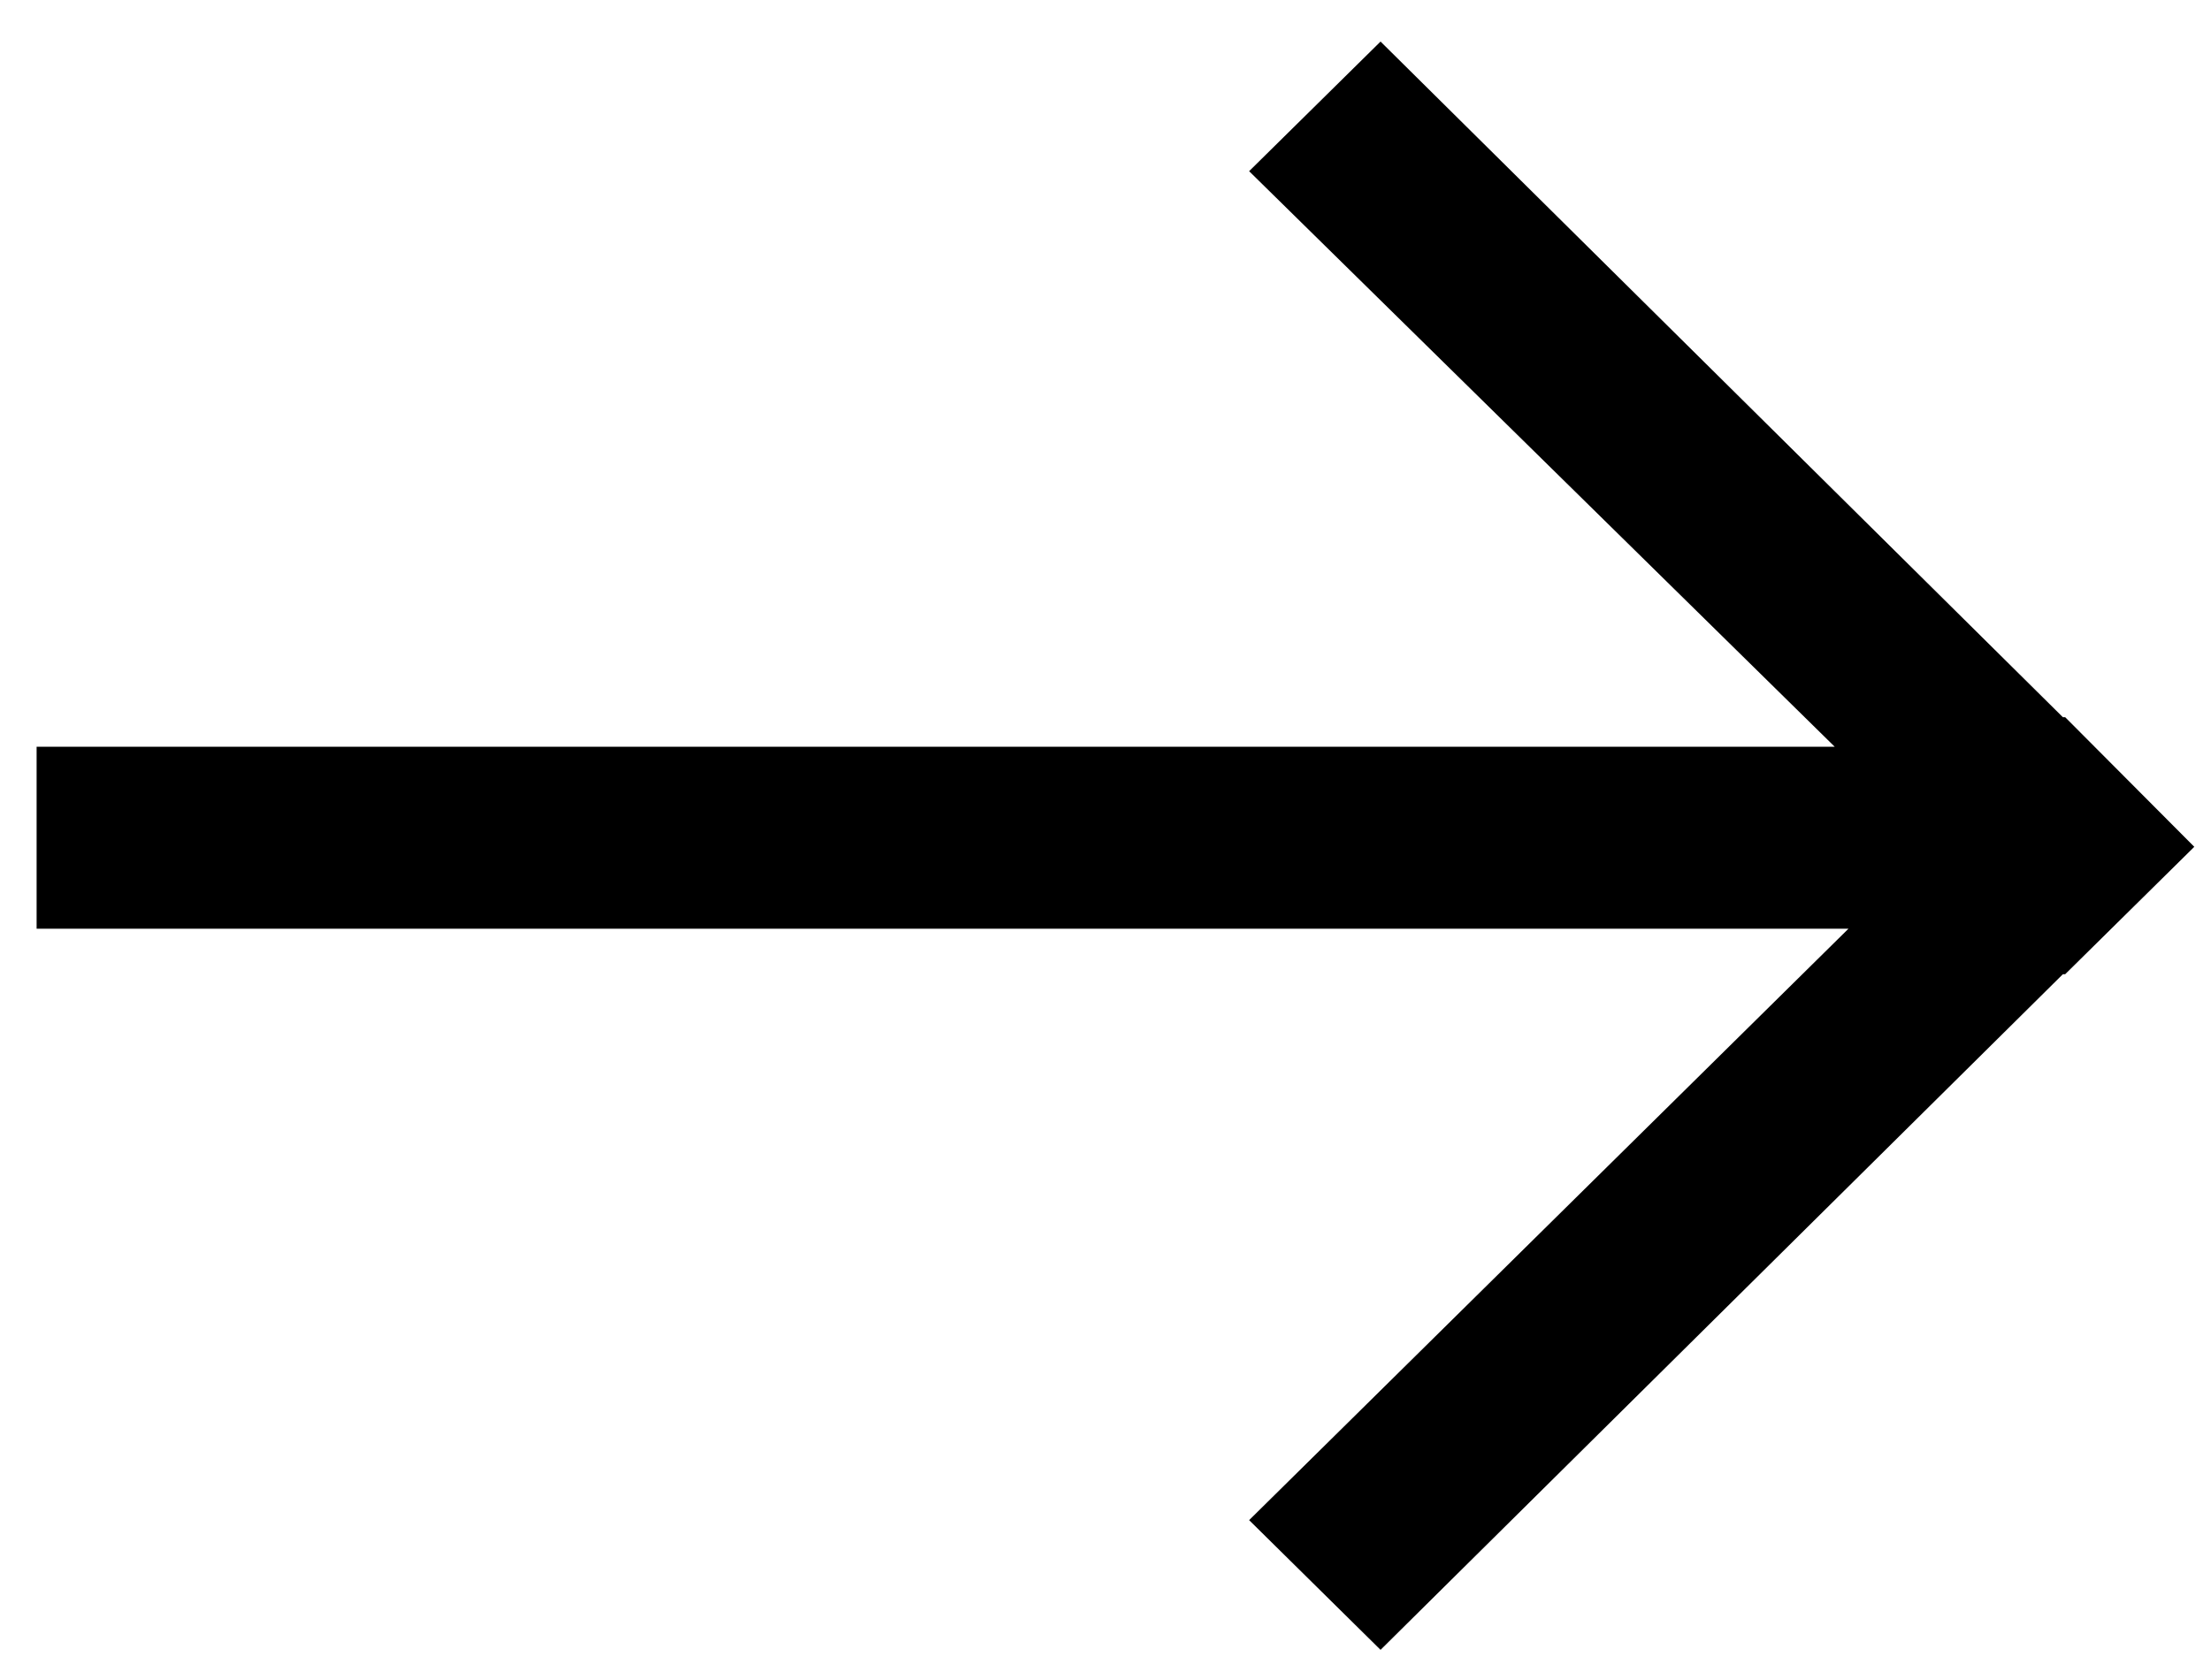
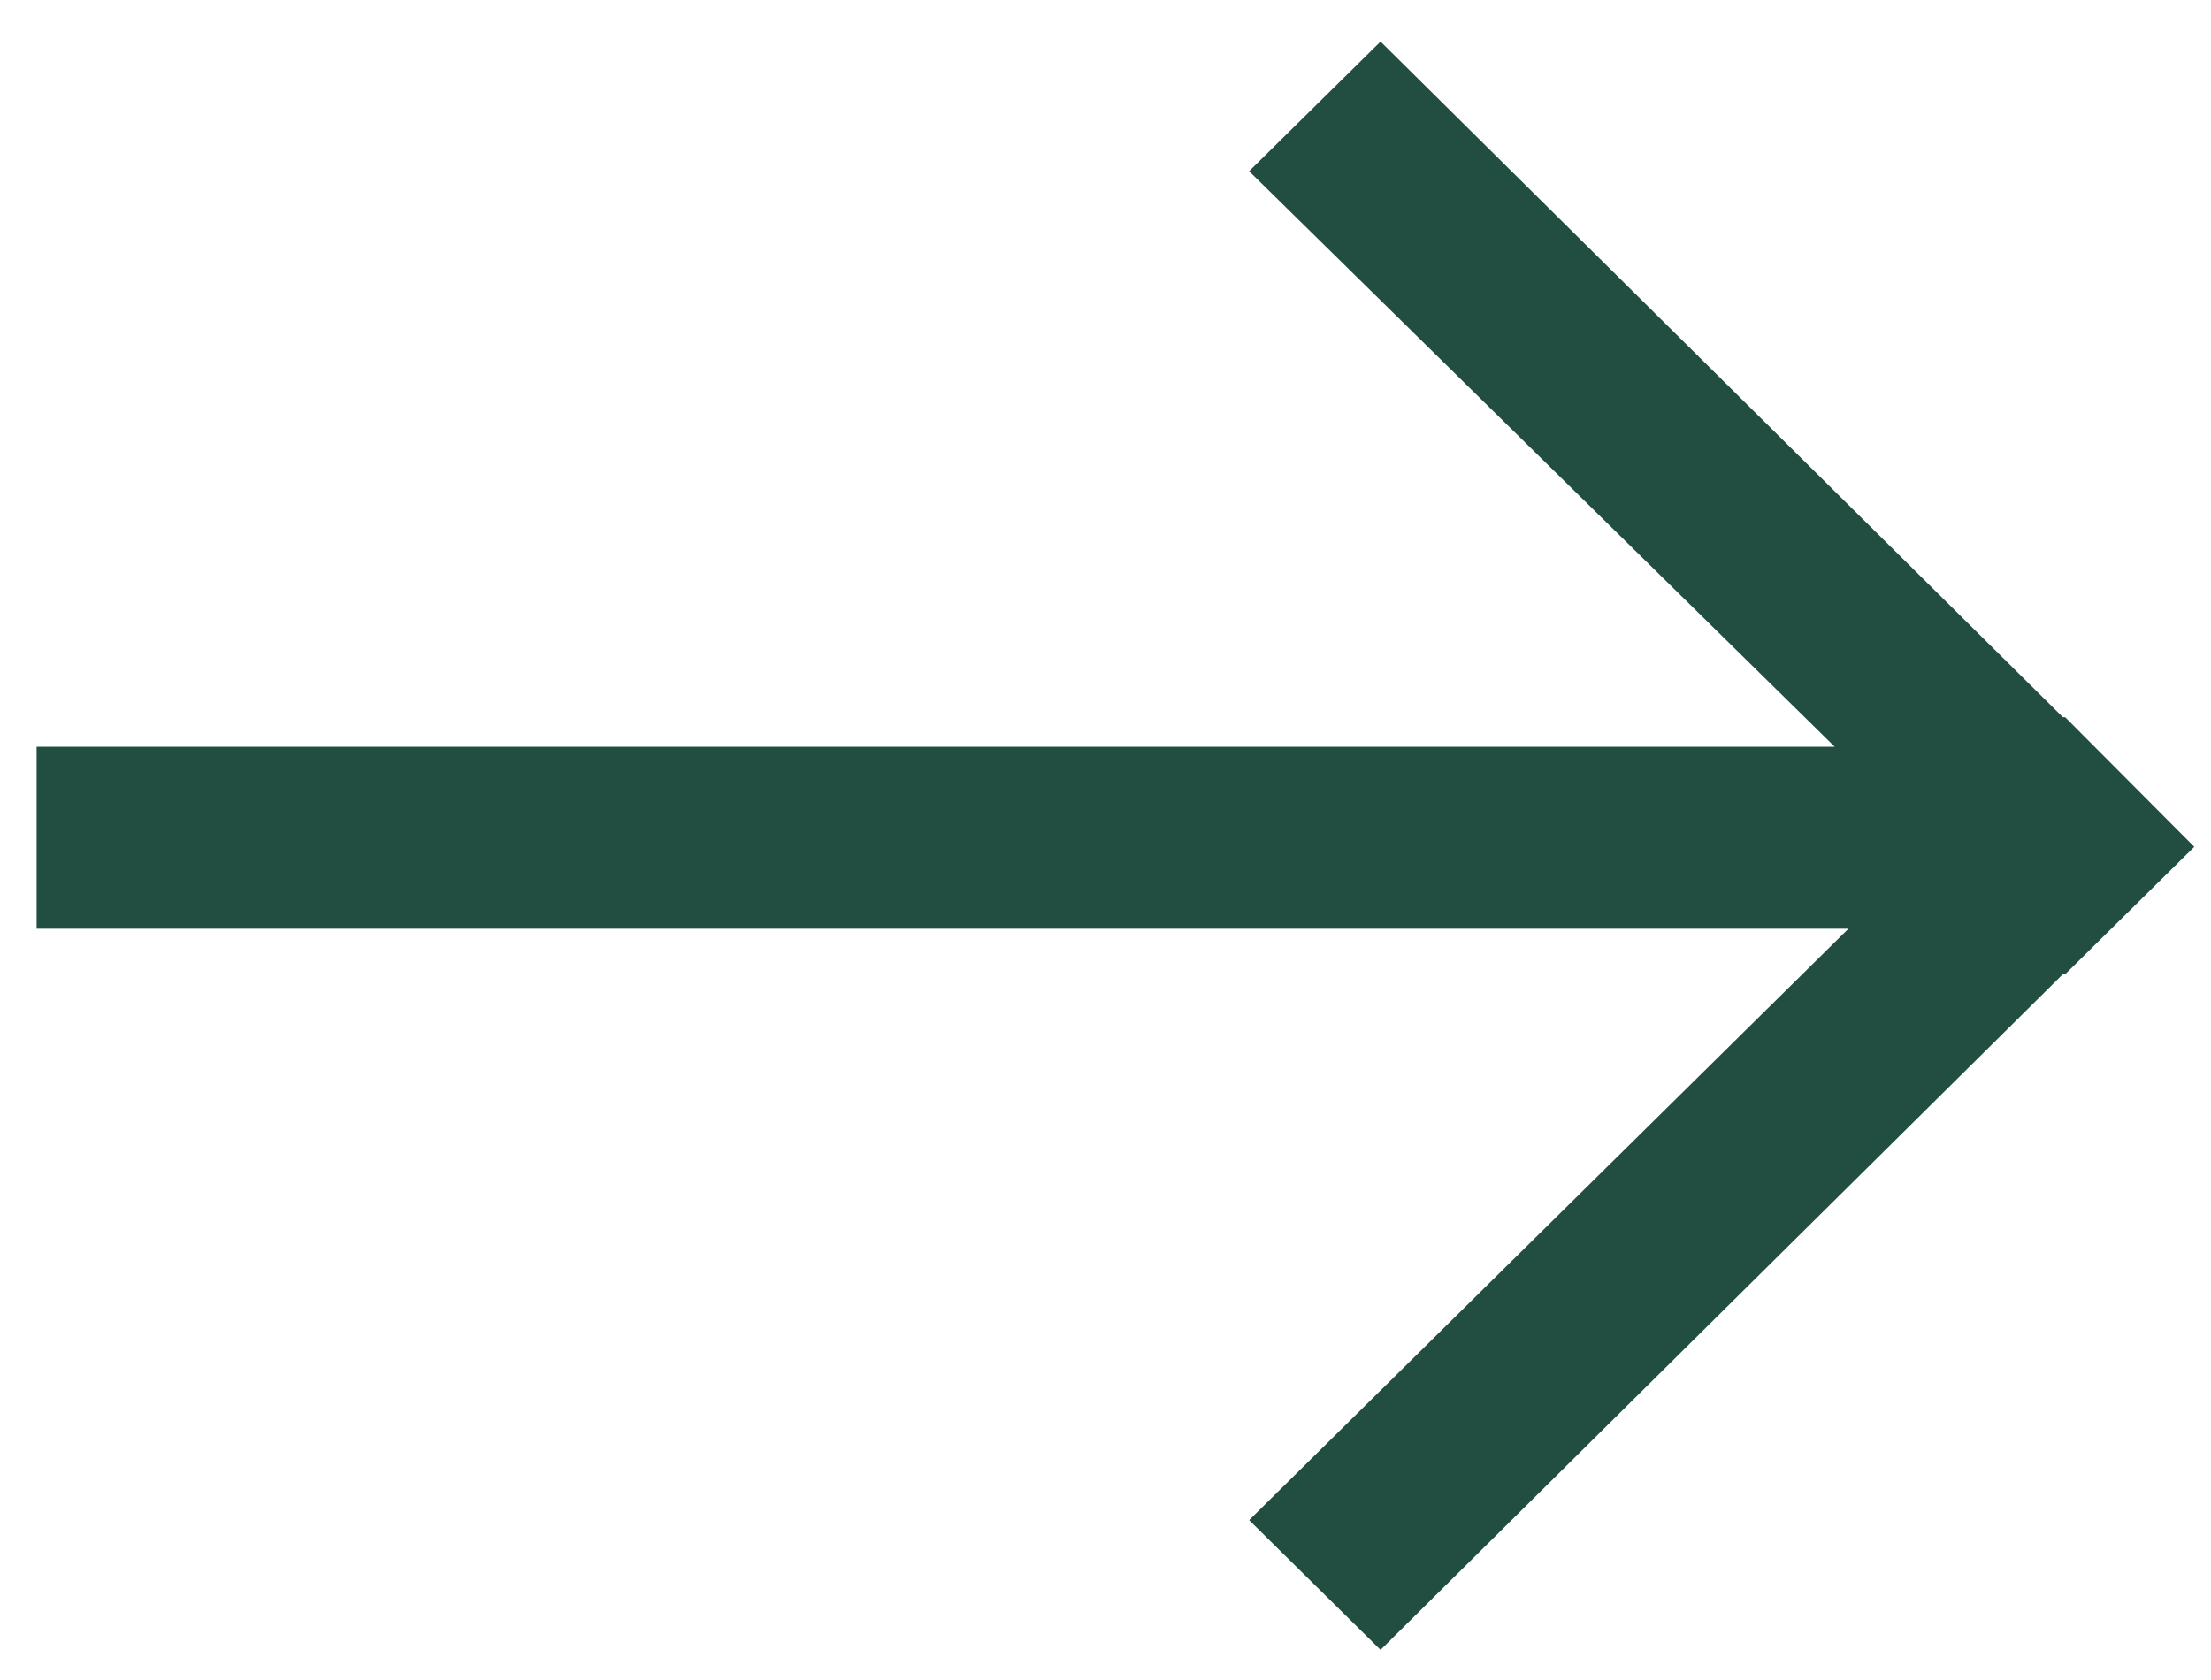
<svg xmlns="http://www.w3.org/2000/svg" id="next-icon" viewBox="0 0 25 19">
-   <path d="M0.414 10.503H20.901L14.124 17.192L15.61 18.659L23.325 11.018H23.351L24.811 9.577L23.351 8.111H23.325L15.61 0.47L14.124 1.936L20.745 8.445H0.414V10.503Z" />
+   <path d="M0.414 10.503H20.901L14.124 17.192L15.61 18.659L23.325 11.018H23.351L24.811 9.577L23.351 8.111H23.325L15.61 0.47L14.124 1.936L20.745 8.445H0.414V10.503Z" fill="#214E41" />
</svg>
